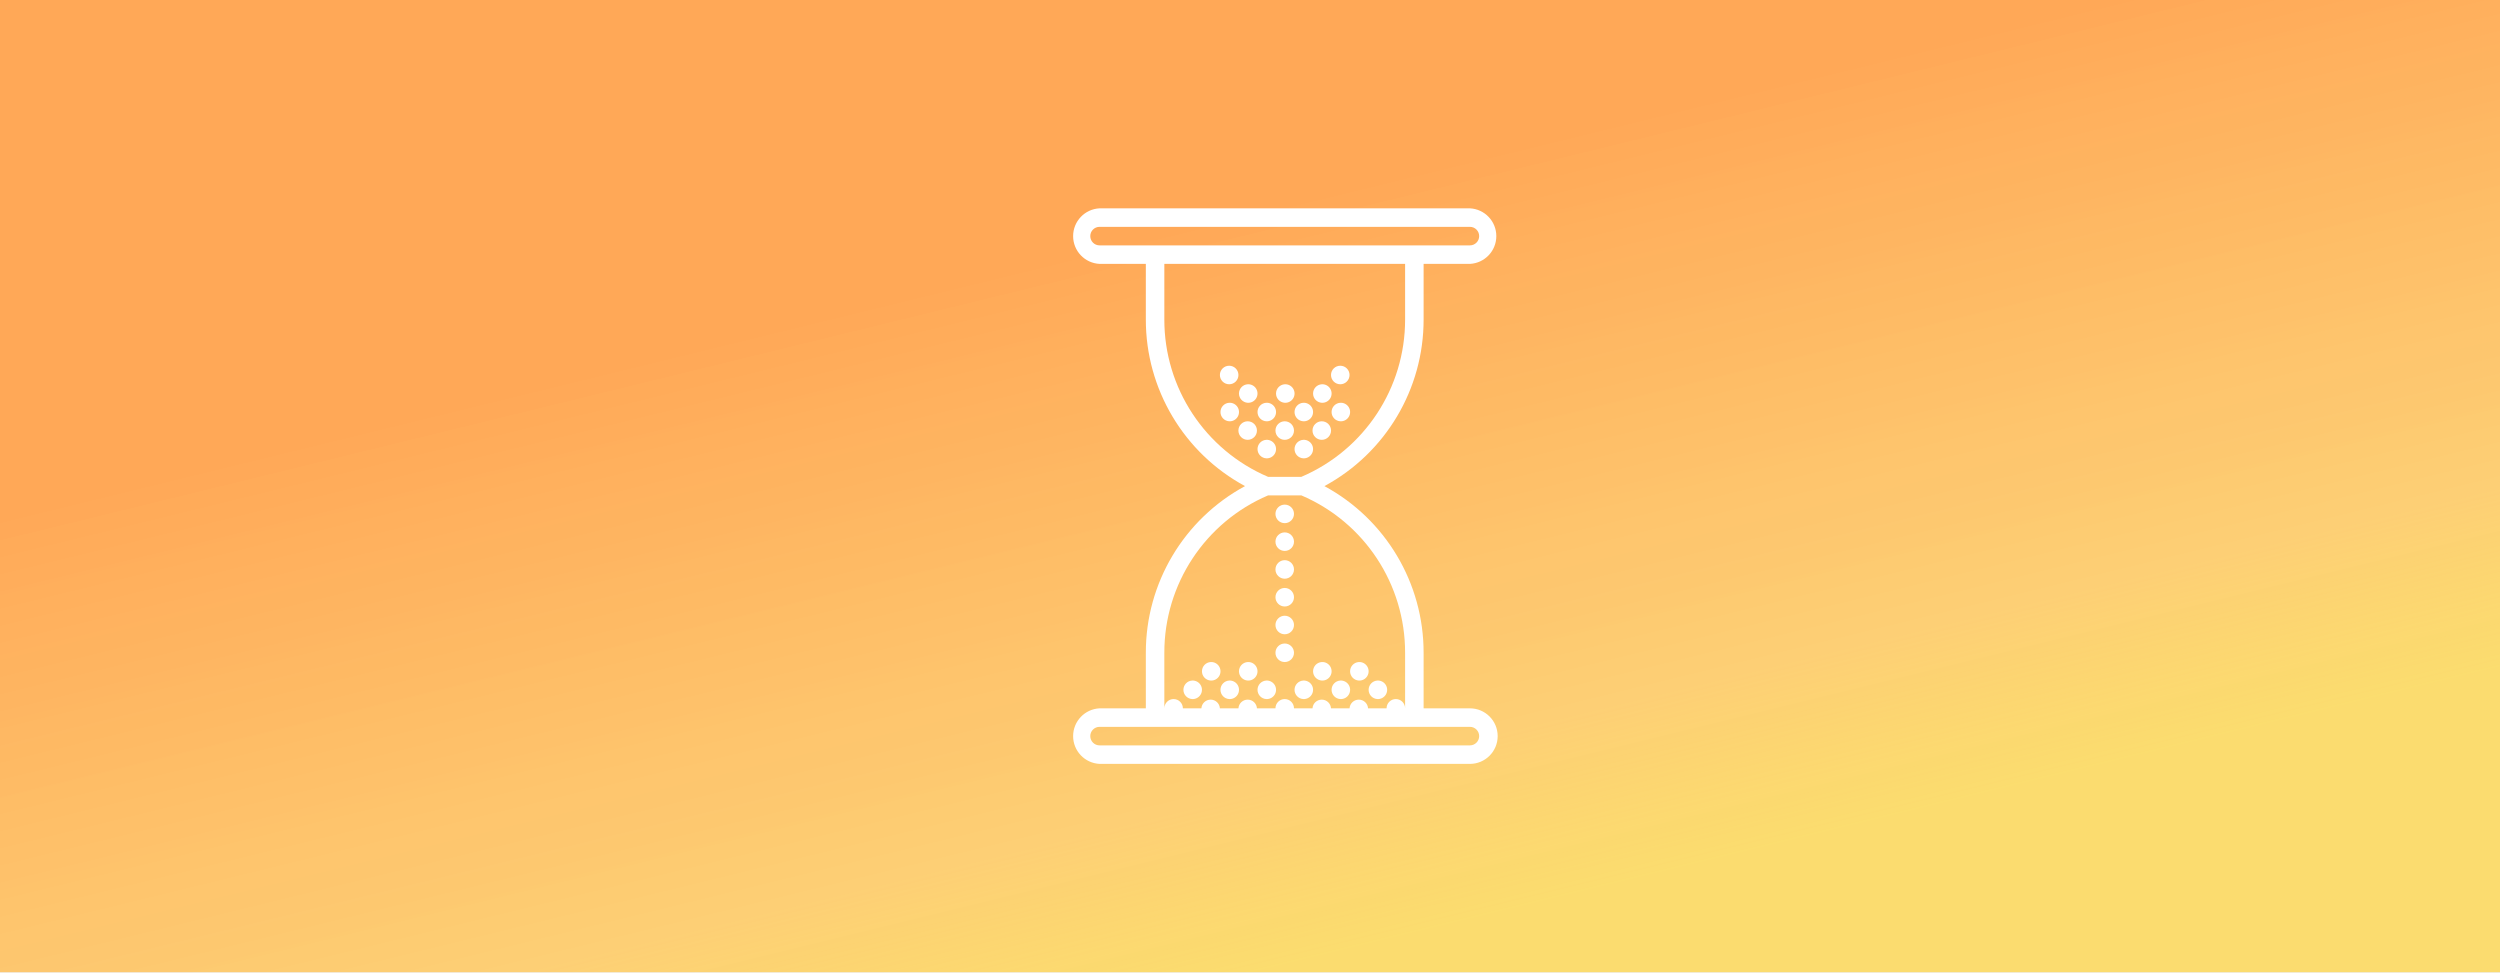
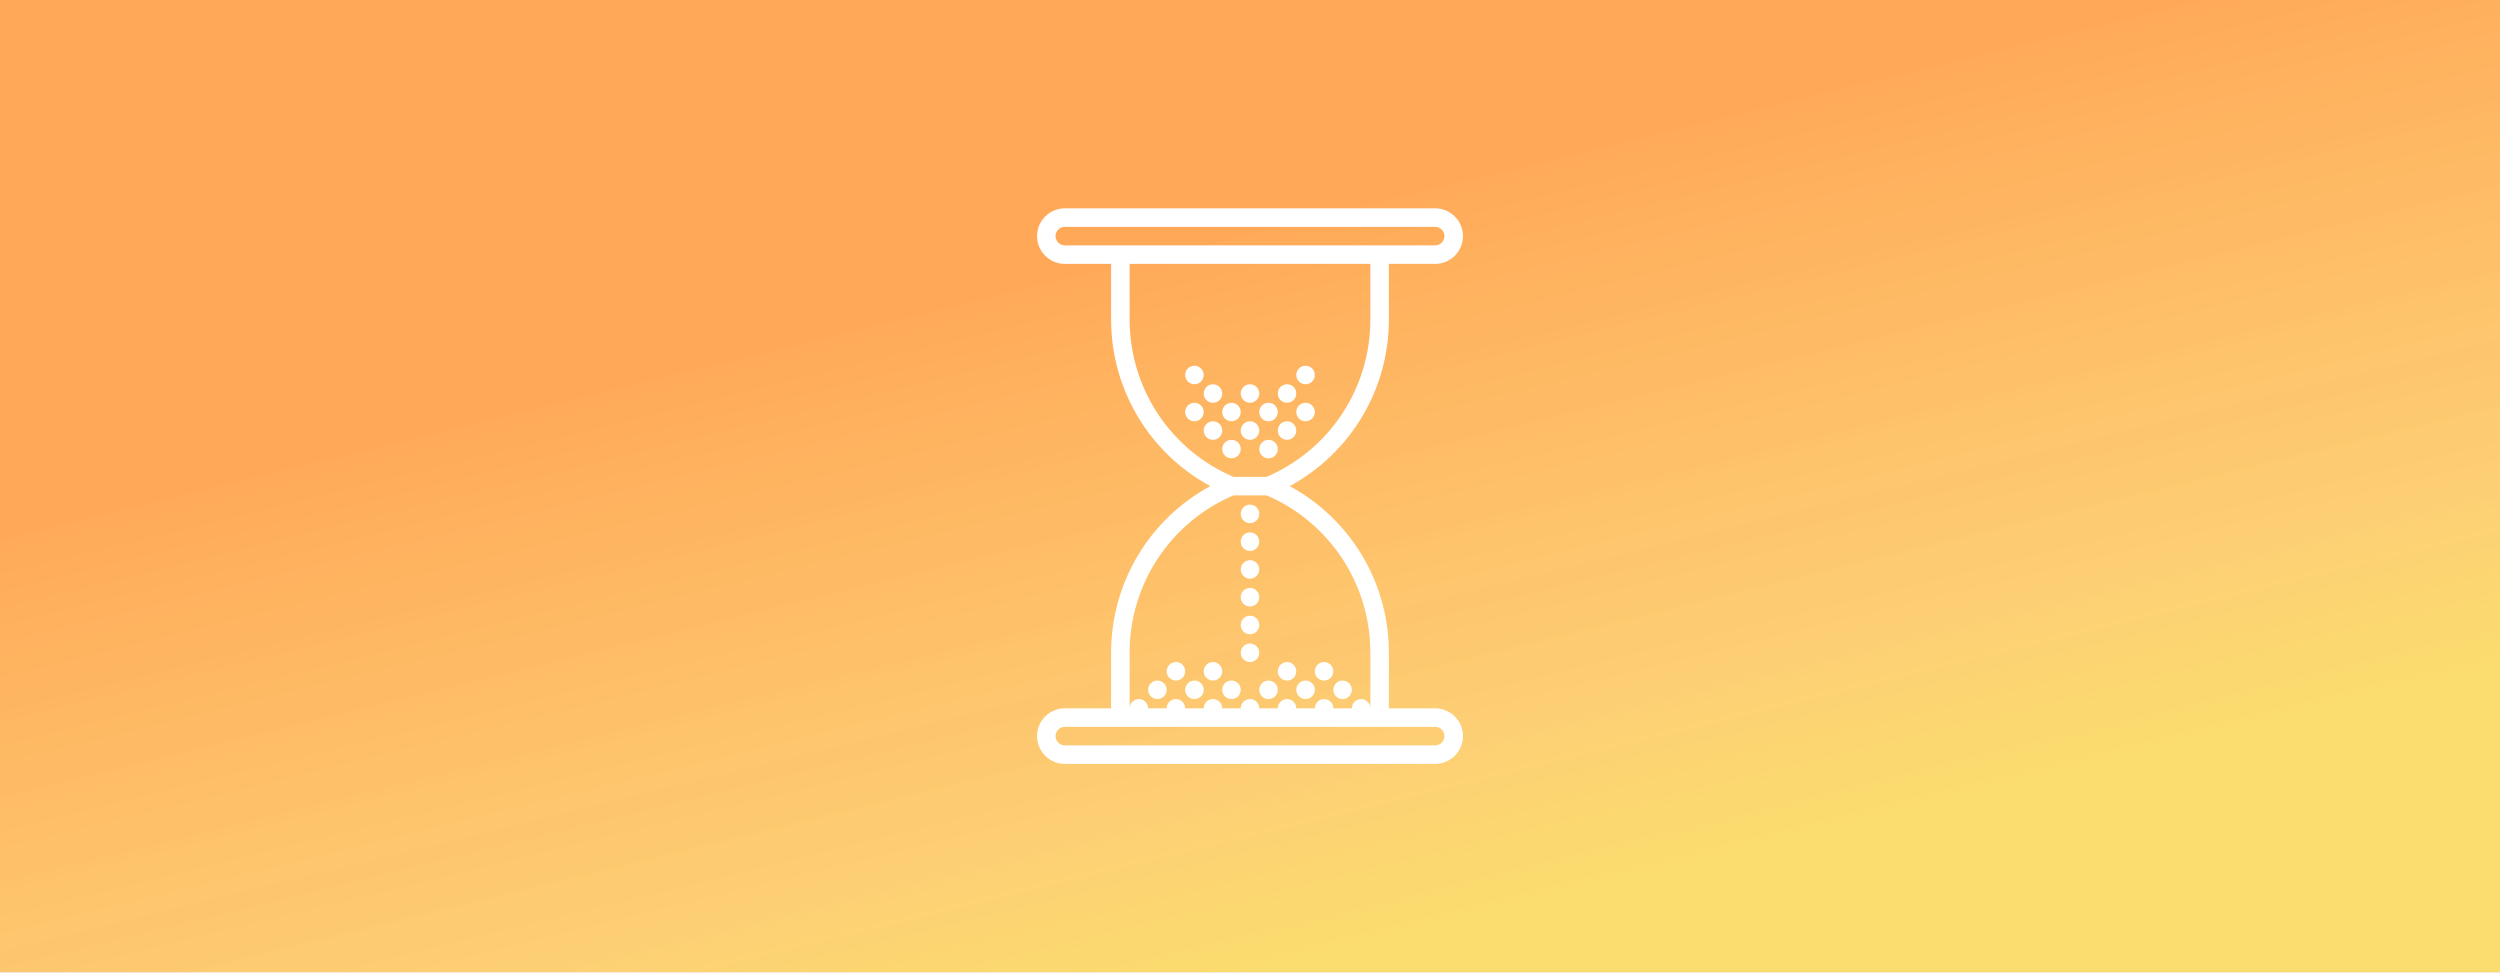
- <svg xmlns="http://www.w3.org/2000/svg" width="72" height="28" fill="none">
-   <path fill="url(#paint0_linear)" d="M0 0h72v28H0z" />
-   <path d="M42.333 20.4H41v-1.6a5.447 5.447 0 00-2.857-4.8A5.447 5.447 0 0041 9.2V7.6h1.333a.801.801 0 000-1.6H31.667a.801.801 0 000 1.6H33v1.6a5.447 5.447 0 002.857 4.8A5.447 5.447 0 0033 18.8v1.6h-1.333a.801.801 0 000 1.6h10.666a.8.8 0 000-1.6zM31.667 7.067a.267.267 0 010-.534h10.666a.267.267 0 010 .534H31.667zM33.533 9.2V7.6h6.934v1.6a4.92 4.92 0 01-2.988 4.533h-.959A4.92 4.92 0 0133.533 9.2zm0 9.6a4.92 4.92 0 012.988-4.533h.958a4.92 4.92 0 012.988 4.533v1.6a.267.267 0 00-.534 0H39.4a.267.267 0 00-.533 0h-.534a.267.267 0 00-.533 0h-.533a.267.267 0 00-.534 0H36.2a.267.267 0 00-.533 0h-.534a.267.267 0 00-.533 0h-.533a.267.267 0 00-.534 0v-1.6zm8.8 2.667H31.667a.267.267 0 010-.534h10.666a.267.267 0 010 .534z" fill="#fff" />
-   <path d="M34.333 20.133a.267.267 0 100-.533.267.267 0 000 .533zM35.4 20.133a.267.267 0 100-.533.267.267 0 000 .533zM36.467 20.133a.267.267 0 100-.533.267.267 0 000 .533zM37.533 20.133a.267.267 0 100-.533.267.267 0 000 .533zM38.6 20.133a.267.267 0 100-.533.267.267 0 000 .533zM39.667 20.133a.267.267 0 100-.533.267.267 0 000 .533zM34.867 19.6a.267.267 0 100-.533.267.267 0 000 .533zM35.933 19.6a.267.267 0 100-.533.267.267 0 000 .533zM37 15.067a.267.267 0 100-.534.267.267 0 000 .534zM35.4 12.133a.267.267 0 100-.533.267.267 0 000 .533zM36.467 12.133a.267.267 0 100-.533.267.267 0 000 .533zM37.533 12.133a.267.267 0 100-.533.267.267 0 000 .533zM38.6 12.133a.267.267 0 100-.533.267.267 0 000 .533zM38.067 11.6a.267.267 0 100-.533.267.267 0 000 .533zM38.6 11.067a.267.267 0 100-.534.267.267 0 000 .534zM35.933 11.6a.267.267 0 100-.533.267.267 0 000 .533zM37 11.6a.267.267 0 100-.533.267.267 0 000 .533zM35.4 11.067a.267.267 0 100-.534.267.267 0 000 .534zM35.933 12.667a.267.267 0 100-.534.267.267 0 000 .534zM36.467 13.2a.267.267 0 100-.533.267.267 0 000 .533zM37.533 13.2a.267.267 0 100-.533.267.267 0 000 .533zM37 12.667a.267.267 0 100-.534.267.267 0 000 .534zM38.067 12.667a.267.267 0 100-.534.267.267 0 000 .534zM37 15.867a.267.267 0 100-.534.267.267 0 000 .534zM37 16.667a.267.267 0 100-.534.267.267 0 000 .534zM37 17.467a.267.267 0 100-.534.267.267 0 000 .534zM37 18.267a.267.267 0 100-.534.267.267 0 000 .534zM37 19.067a.267.267 0 100-.534.267.267 0 000 .534zM38.067 19.6a.267.267 0 100-.533.267.267 0 000 .533zM39.133 19.6a.267.267 0 100-.533.267.267 0 000 .533z" fill="#fff" />
+ <svg xmlns="http://www.w3.org/2000/svg" width="72" height="28" viewBox="0 0 72 28" fill="none">
+   <rect width="72" height="28" fill="url(#paint0_linear)" />
+   <path d="M41.333 20.4H40V18.8C40 16.776 38.894 14.949 37.143 14C38.894 13.051 40 11.224 40 9.2V7.6H41.333C41.774 7.6 42.133 7.241 42.133 6.8C42.133 6.359 41.774 6 41.333 6H30.667C30.226 6 29.867 6.359 29.867 6.8C29.867 7.241 30.226 7.6 30.667 7.6H32V9.2C32 11.224 33.106 13.051 34.857 14C33.106 14.949 32 16.776 32 18.8V20.4H30.667C30.226 20.4 29.867 20.759 29.867 21.2C29.867 21.641 30.226 22 30.667 22H41.333C41.774 22 42.133 21.641 42.133 21.2C42.133 20.759 41.774 20.4 41.333 20.4ZM30.667 7.067C30.52 7.067 30.4 6.947 30.4 6.8C30.4 6.653 30.52 6.533 30.667 6.533H41.333C41.48 6.533 41.6 6.653 41.6 6.8C41.6 6.947 41.48 7.067 41.333 7.067H40H32H30.667ZM32.533 9.2V7.6H39.467V9.2C39.467 11.181 38.296 12.954 36.479 13.733H35.52C33.704 12.954 32.533 11.181 32.533 9.2ZM32.533 18.8C32.533 16.82 33.704 15.046 35.521 14.267H36.479C38.296 15.046 39.467 16.82 39.467 18.8V20.4C39.467 20.253 39.347 20.133 39.2 20.133C39.053 20.133 38.933 20.253 38.933 20.4H38.4C38.4 20.253 38.281 20.133 38.133 20.133C37.986 20.133 37.867 20.253 37.867 20.4H37.333C37.333 20.253 37.214 20.133 37.067 20.133C36.919 20.133 36.8 20.253 36.8 20.4H36.267C36.267 20.253 36.147 20.133 36 20.133C35.853 20.133 35.733 20.253 35.733 20.4H35.2C35.2 20.253 35.081 20.133 34.933 20.133C34.786 20.133 34.667 20.253 34.667 20.4H34.133C34.133 20.253 34.014 20.133 33.867 20.133C33.719 20.133 33.6 20.253 33.6 20.4H33.067C33.067 20.253 32.947 20.133 32.8 20.133C32.653 20.133 32.533 20.253 32.533 20.4V18.8ZM41.333 21.467H30.667C30.52 21.467 30.4 21.347 30.4 21.2C30.4 21.053 30.52 20.933 30.667 20.933H32H40H41.333C41.48 20.933 41.6 21.053 41.6 21.2C41.6 21.347 41.48 21.467 41.333 21.467Z" fill="white" />
+   <path d="M33.333 20.133C33.481 20.133 33.6 20.014 33.6 19.867C33.6 19.719 33.481 19.6 33.333 19.6C33.186 19.6 33.067 19.719 33.067 19.867C33.067 20.014 33.186 20.133 33.333 20.133Z" fill="white" />
+   <path d="M34.4 20.133C34.547 20.133 34.667 20.014 34.667 19.867C34.667 19.719 34.547 19.6 34.4 19.6C34.253 19.6 34.133 19.719 34.133 19.867C34.133 20.014 34.253 20.133 34.4 20.133Z" fill="white" />
+   <path d="M35.467 20.133C35.614 20.133 35.733 20.014 35.733 19.867C35.733 19.719 35.614 19.6 35.467 19.6C35.319 19.6 35.2 19.719 35.2 19.867C35.2 20.014 35.319 20.133 35.467 20.133Z" fill="white" />
+   <path d="M36.533 20.133C36.681 20.133 36.8 20.014 36.8 19.867C36.8 19.719 36.681 19.6 36.533 19.6C36.386 19.6 36.267 19.719 36.267 19.867C36.267 20.014 36.386 20.133 36.533 20.133Z" fill="white" />
+   <path d="M37.6 20.133C37.747 20.133 37.867 20.014 37.867 19.867C37.867 19.719 37.747 19.6 37.6 19.6C37.453 19.6 37.333 19.719 37.333 19.867C37.333 20.014 37.453 20.133 37.6 20.133Z" fill="white" />
+   <path d="M38.667 20.133C38.814 20.133 38.933 20.014 38.933 19.867C38.933 19.719 38.814 19.6 38.667 19.6C38.519 19.6 38.4 19.719 38.4 19.867C38.4 20.014 38.519 20.133 38.667 20.133Z" fill="white" />
+   <path d="M33.867 19.6C34.014 19.6 34.133 19.481 34.133 19.333C34.133 19.186 34.014 19.067 33.867 19.067C33.719 19.067 33.6 19.186 33.6 19.333C33.6 19.481 33.719 19.6 33.867 19.6Z" fill="white" />
+   <path d="M34.933 19.6C35.081 19.6 35.2 19.481 35.2 19.333C35.2 19.186 35.081 19.067 34.933 19.067C34.786 19.067 34.667 19.186 34.667 19.333C34.667 19.481 34.786 19.6 34.933 19.6Z" fill="white" />
+   <path d="M36 15.067C36.147 15.067 36.267 14.947 36.267 14.8C36.267 14.653 36.147 14.533 36 14.533C35.853 14.533 35.733 14.653 35.733 14.8C35.733 14.947 35.853 15.067 36 15.067Z" fill="white" />
+   <path d="M34.4 12.133C34.547 12.133 34.667 12.014 34.667 11.867C34.667 11.719 34.547 11.6 34.4 11.6C34.253 11.6 34.133 11.719 34.133 11.867C34.133 12.014 34.253 12.133 34.4 12.133Z" fill="white" />
+   <path d="M35.467 12.133C35.614 12.133 35.733 12.014 35.733 11.867C35.733 11.719 35.614 11.6 35.467 11.6C35.319 11.6 35.2 11.719 35.2 11.867C35.2 12.014 35.319 12.133 35.467 12.133Z" fill="white" />
+   <path d="M36.533 12.133C36.681 12.133 36.8 12.014 36.8 11.867C36.8 11.719 36.681 11.6 36.533 11.6C36.386 11.6 36.267 11.719 36.267 11.867C36.267 12.014 36.386 12.133 36.533 12.133Z" fill="white" />
+   <path d="M37.6 12.133C37.747 12.133 37.867 12.014 37.867 11.867C37.867 11.719 37.747 11.6 37.6 11.6C37.453 11.6 37.333 11.719 37.333 11.867C37.333 12.014 37.453 12.133 37.6 12.133Z" fill="white" />
+   <path d="M37.067 11.6C37.214 11.6 37.333 11.481 37.333 11.333C37.333 11.186 37.214 11.067 37.067 11.067C36.919 11.067 36.8 11.186 36.8 11.333C36.8 11.481 36.919 11.6 37.067 11.6Z" fill="white" />
+   <path d="M37.6 11.067C37.747 11.067 37.867 10.947 37.867 10.8C37.867 10.653 37.747 10.533 37.6 10.533C37.453 10.533 37.333 10.653 37.333 10.8C37.333 10.947 37.453 11.067 37.6 11.067Z" fill="white" />
+   <path d="M34.933 11.6C35.081 11.6 35.2 11.481 35.2 11.333C35.2 11.186 35.081 11.067 34.933 11.067C34.786 11.067 34.667 11.186 34.667 11.333C34.667 11.481 34.786 11.6 34.933 11.6Z" fill="white" />
+   <path d="M36 11.6C36.147 11.6 36.267 11.481 36.267 11.333C36.267 11.186 36.147 11.067 36 11.067C35.853 11.067 35.733 11.186 35.733 11.333C35.733 11.481 35.853 11.6 36 11.6Z" fill="white" />
+   <path d="M34.4 11.067C34.547 11.067 34.667 10.947 34.667 10.8C34.667 10.653 34.547 10.533 34.4 10.533C34.253 10.533 34.133 10.653 34.133 10.8C34.133 10.947 34.253 11.067 34.4 11.067Z" fill="white" />
+   <path d="M34.933 12.667C35.081 12.667 35.2 12.547 35.2 12.4C35.2 12.253 35.081 12.133 34.933 12.133C34.786 12.133 34.667 12.253 34.667 12.4C34.667 12.547 34.786 12.667 34.933 12.667Z" fill="white" />
+   <path d="M35.467 13.2C35.614 13.2 35.733 13.081 35.733 12.933C35.733 12.786 35.614 12.667 35.467 12.667C35.319 12.667 35.2 12.786 35.2 12.933C35.2 13.081 35.319 13.2 35.467 13.2Z" fill="white" />
+   <path d="M36.533 13.2C36.681 13.2 36.8 13.081 36.8 12.933C36.8 12.786 36.681 12.667 36.533 12.667C36.386 12.667 36.267 12.786 36.267 12.933C36.267 13.081 36.386 13.2 36.533 13.2Z" fill="white" />
+   <path d="M36 12.667C36.147 12.667 36.267 12.547 36.267 12.4C36.267 12.253 36.147 12.133 36 12.133C35.853 12.133 35.733 12.253 35.733 12.4C35.733 12.547 35.853 12.667 36 12.667Z" fill="white" />
+   <path d="M37.067 12.667C37.214 12.667 37.333 12.547 37.333 12.4C37.333 12.253 37.214 12.133 37.067 12.133C36.919 12.133 36.8 12.253 36.8 12.4C36.8 12.547 36.919 12.667 37.067 12.667Z" fill="white" />
+   <path d="M36 15.867C36.147 15.867 36.267 15.747 36.267 15.6C36.267 15.453 36.147 15.333 36 15.333C35.853 15.333 35.733 15.453 35.733 15.6C35.733 15.747 35.853 15.867 36 15.867Z" fill="white" />
+   <path d="M36 16.667C36.147 16.667 36.267 16.547 36.267 16.4C36.267 16.253 36.147 16.133 36 16.133C35.853 16.133 35.733 16.253 35.733 16.4C35.733 16.547 35.853 16.667 36 16.667Z" fill="white" />
+   <path d="M36 17.467C36.147 17.467 36.267 17.347 36.267 17.2C36.267 17.053 36.147 16.933 36 16.933C35.853 16.933 35.733 17.053 35.733 17.2C35.733 17.347 35.853 17.467 36 17.467Z" fill="white" />
+   <path d="M36 18.267C36.147 18.267 36.267 18.147 36.267 18C36.267 17.853 36.147 17.733 36 17.733C35.853 17.733 35.733 17.853 35.733 18C35.733 18.147 35.853 18.267 36 18.267Z" fill="white" />
+   <path d="M36 19.067C36.147 19.067 36.267 18.947 36.267 18.8C36.267 18.653 36.147 18.533 36 18.533C35.853 18.533 35.733 18.653 35.733 18.8C35.733 18.947 35.853 19.067 36 19.067Z" fill="white" />
+   <path d="M37.067 19.6C37.214 19.6 37.333 19.481 37.333 19.333C37.333 19.186 37.214 19.067 37.067 19.067C36.919 19.067 36.8 19.186 36.8 19.333C36.8 19.481 36.919 19.6 37.067 19.6Z" fill="white" />
+   <path d="M38.133 19.6C38.281 19.6 38.4 19.481 38.4 19.333C38.4 19.186 38.281 19.067 38.133 19.067C37.986 19.067 37.867 19.186 37.867 19.333C37.867 19.481 37.986 19.6 38.133 19.6Z" fill="white" />
  <defs>
    <linearGradient id="paint0_linear" x1="10.5" y1="12.25" x2="15.581" y2="33" gradientUnits="userSpaceOnUse">
      <stop stop-color="#FFA857" />
-       <stop offset=".766" stop-color="#FFCA62" stop-opacity=".866" />
-       <stop offset="1" stop-color="#FFD53F" stop-opacity=".73" />
+       <stop offset="0.766" stop-color="#FFCA62" stop-opacity="0.866" />
+       <stop offset="1" stop-color="#FFD53F" stop-opacity="0.73" />
    </linearGradient>
  </defs>
</svg>
